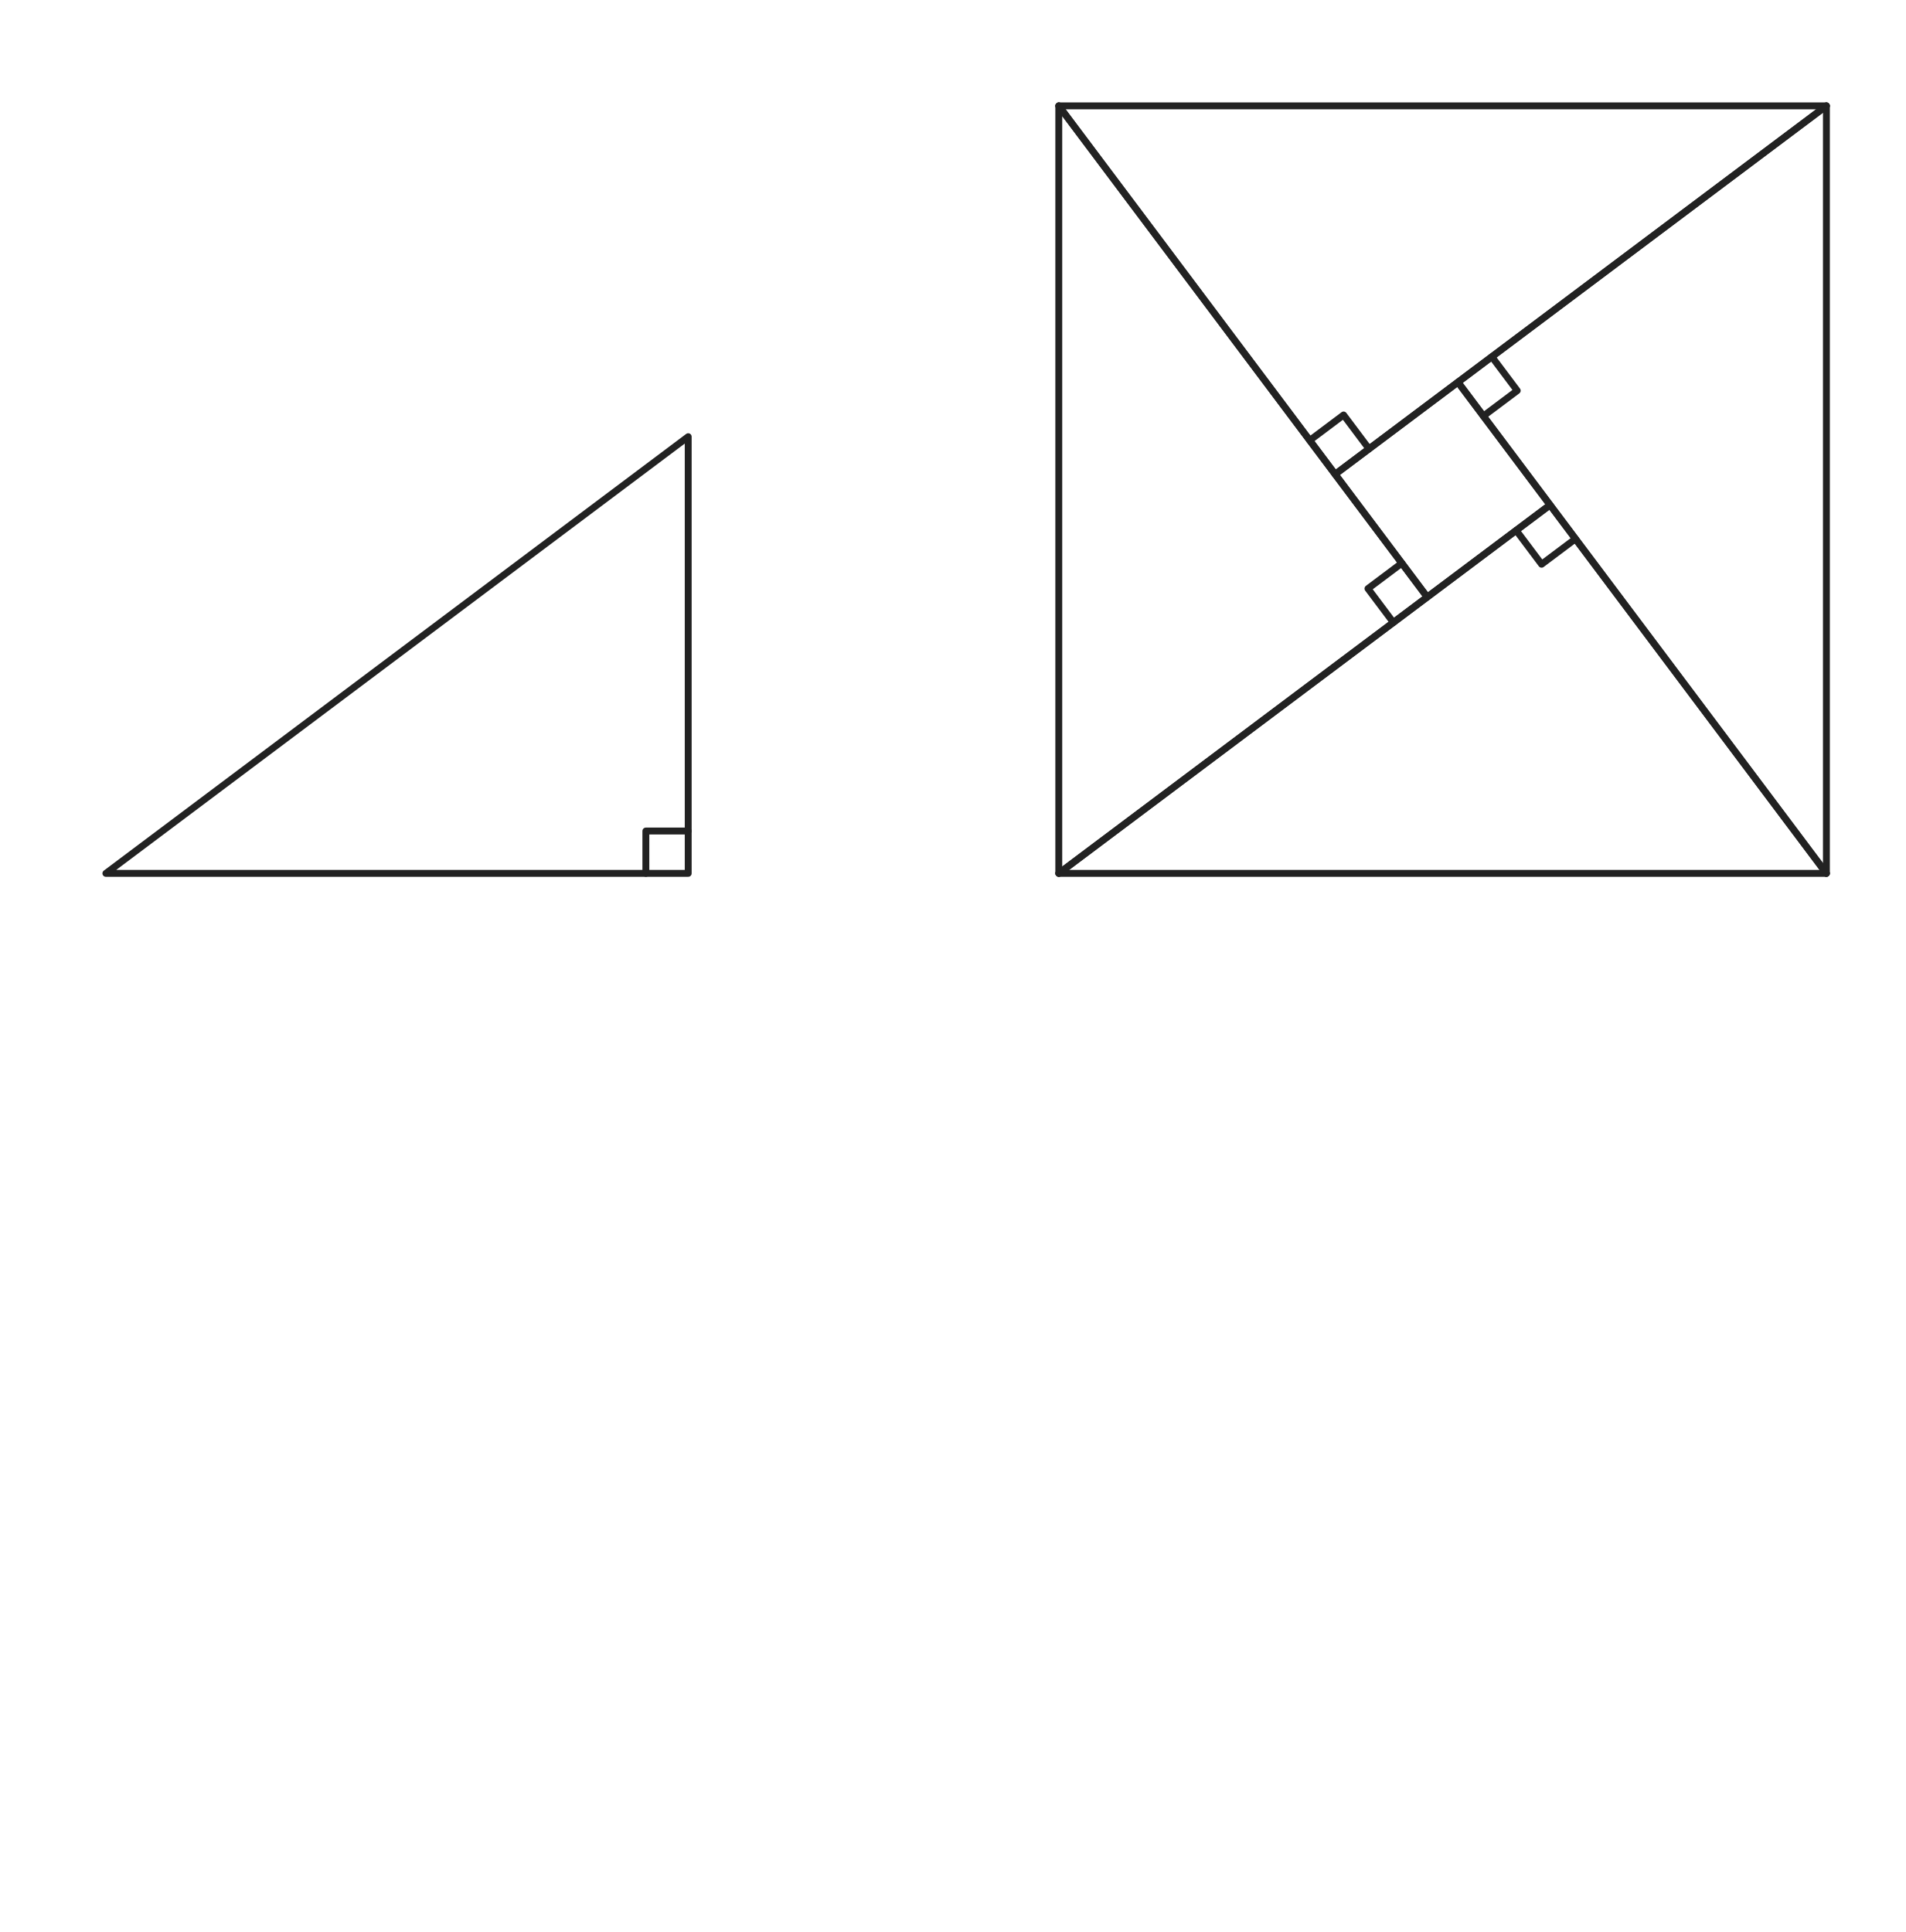
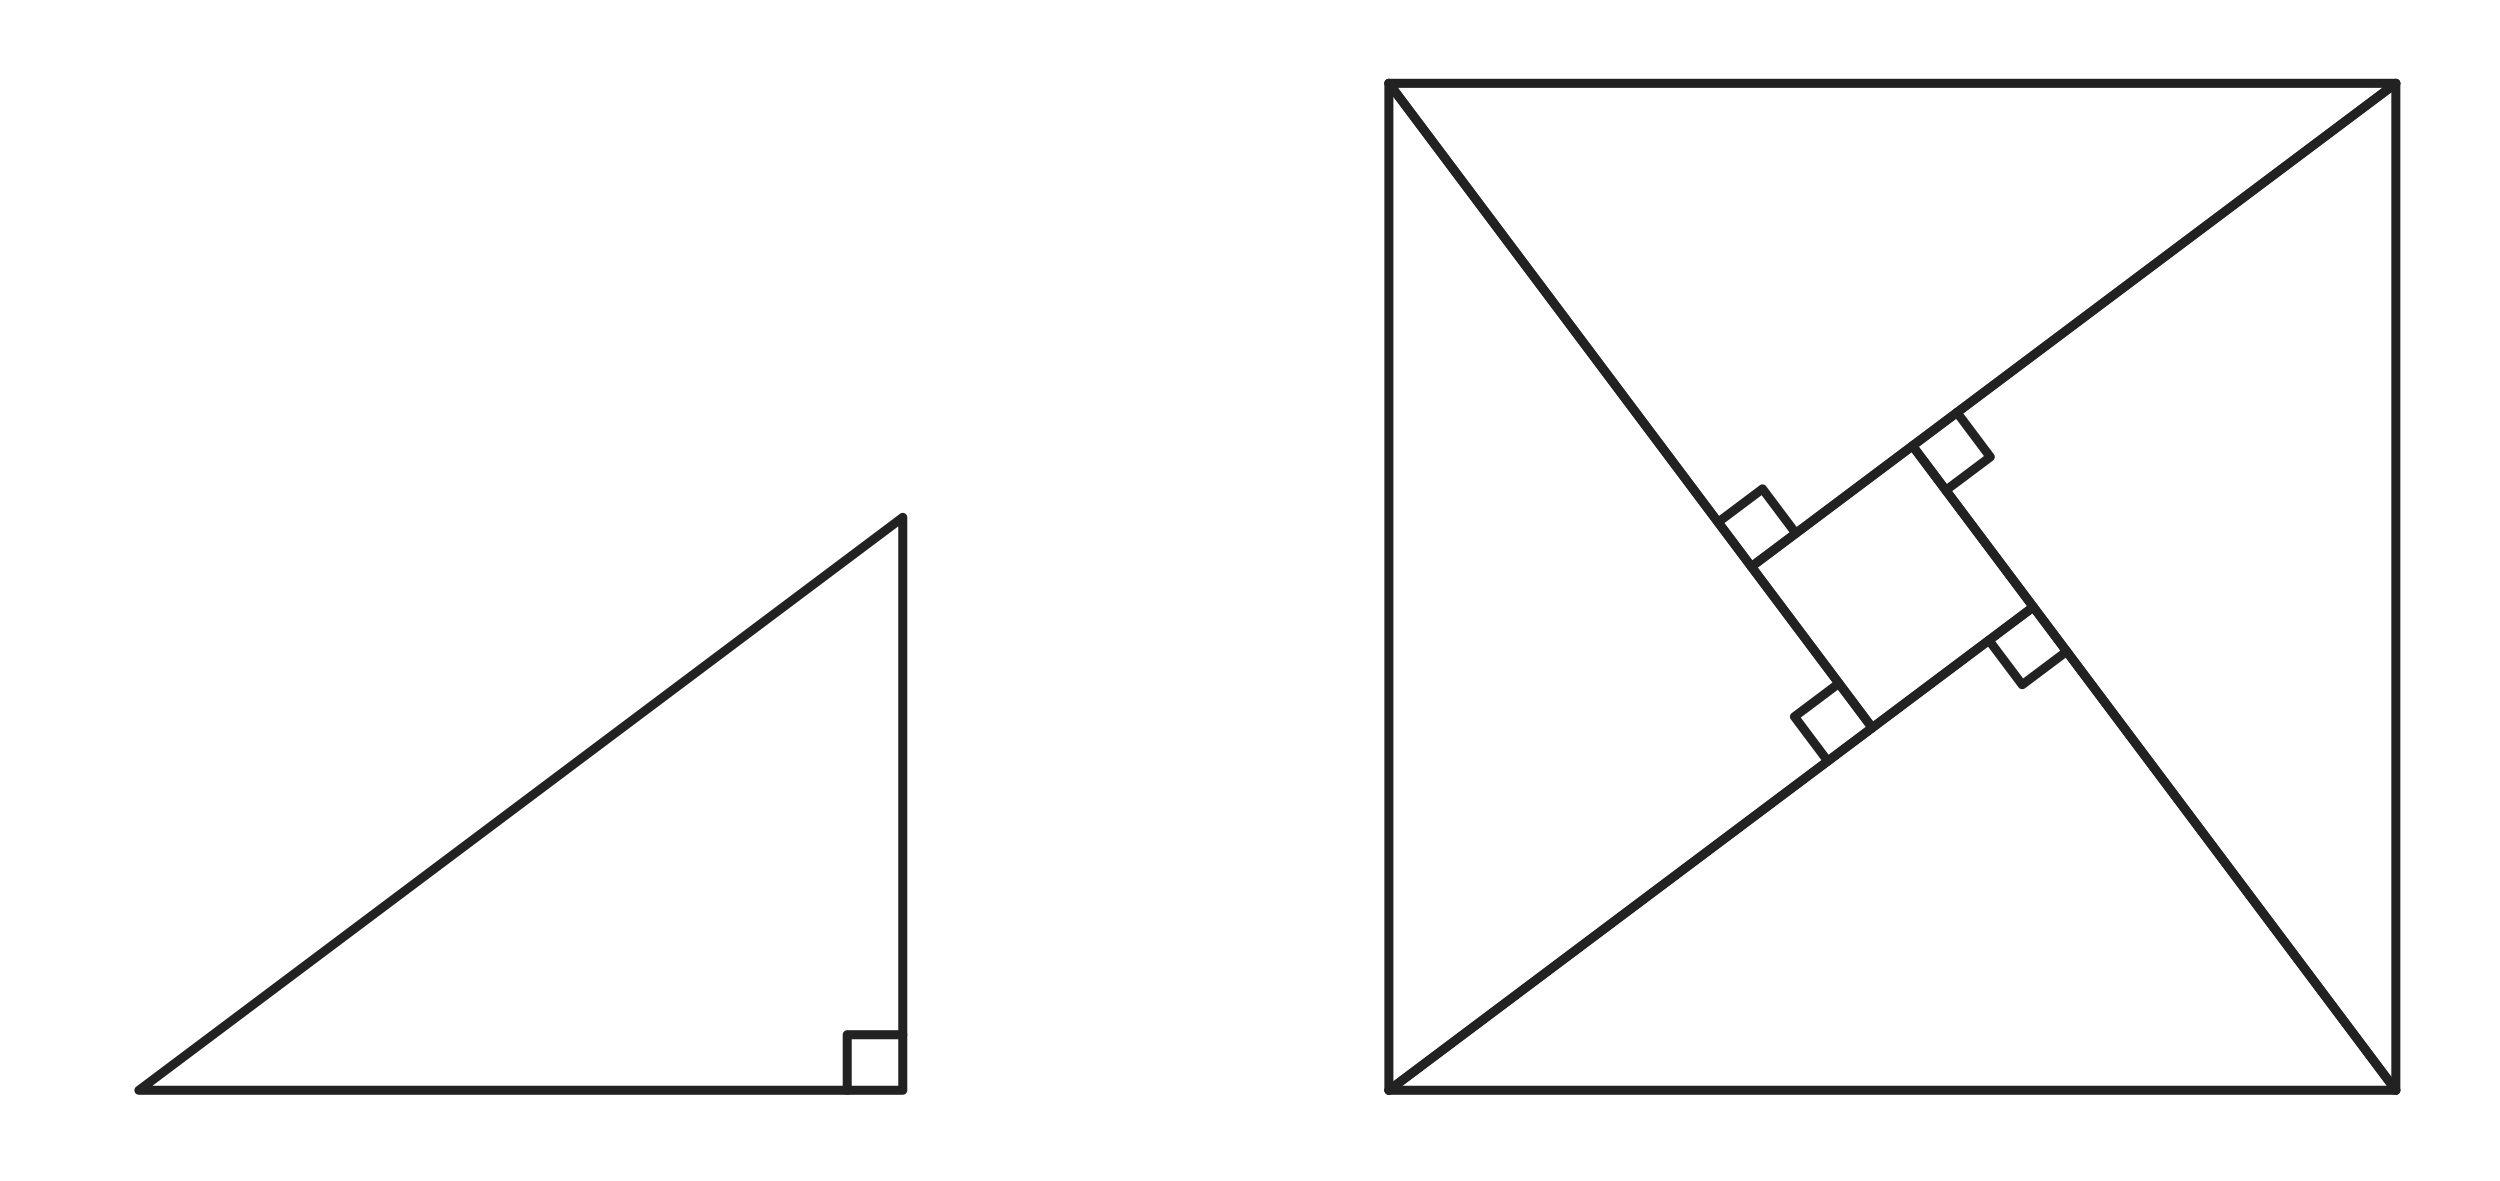
- <svg xmlns="http://www.w3.org/2000/svg" viewBox="0 0 360 365" role="img" aria-label="Right triangle and arrangement of four congruent right triangles around a smaller square, with right-angle marks.">
+ <svg xmlns="http://www.w3.org/2000/svg" viewBox="0 8 360 170" role="img" aria-label="Right triangle and arrangement of four congruent right triangles around a smaller square, with right-angle marks.">
  <polygon points="20,165 130,165 130,82.5" fill="none" stroke="#222" stroke-width="1.3" stroke-linecap="round" stroke-linejoin="round" />
  <polyline points="122,165 122,157 130,157" fill="none" stroke="#222" stroke-width="1.3" stroke-linecap="round" stroke-linejoin="round" />
  <polygon points="200,20 345,20 345,165 200,165" fill="none" stroke="#222" stroke-width="1.3" stroke-linecap="round" stroke-linejoin="round" />
  <polygon points="252.2,89.6 275.4,72.2 292.8,95.4 269.6,112.8" fill="none" stroke="#222" stroke-width="1.3" stroke-linecap="round" stroke-linejoin="round" />
  <polyline points="200,20 252.2,89.6 345,20" fill="none" stroke="#222" stroke-width="1.3" stroke-linecap="round" stroke-linejoin="round" />
  <polyline points="247.4,83.2 253.8,78.4 258.6,84.8" fill="none" stroke="#222" stroke-width="1.3" stroke-linecap="round" stroke-linejoin="round" />
  <polyline points="345,20 275.4,72.2 345,165" fill="none" stroke="#222" stroke-width="1.3" stroke-linecap="round" stroke-linejoin="round" />
  <polyline points="281.8,67.4 286.6,73.8 280.2,78.6" fill="none" stroke="#222" stroke-width="1.3" stroke-linecap="round" stroke-linejoin="round" />
  <polyline points="345,165 292.8,95.4 200,165" fill="none" stroke="#222" stroke-width="1.3" stroke-linecap="round" stroke-linejoin="round" />
  <polyline points="297.6,101.8 291.2,106.6 286.4,100.2" fill="none" stroke="#222" stroke-width="1.3" stroke-linecap="round" stroke-linejoin="round" />
  <polyline points="200,165 269.6,112.8 200,20" fill="none" stroke="#222" stroke-width="1.3" stroke-linecap="round" stroke-linejoin="round" />
  <polyline points="263.2,117.6 258.4,111.2 264.8,106.4" fill="none" stroke="#222" stroke-width="1.3" stroke-linecap="round" stroke-linejoin="round" />
</svg>
